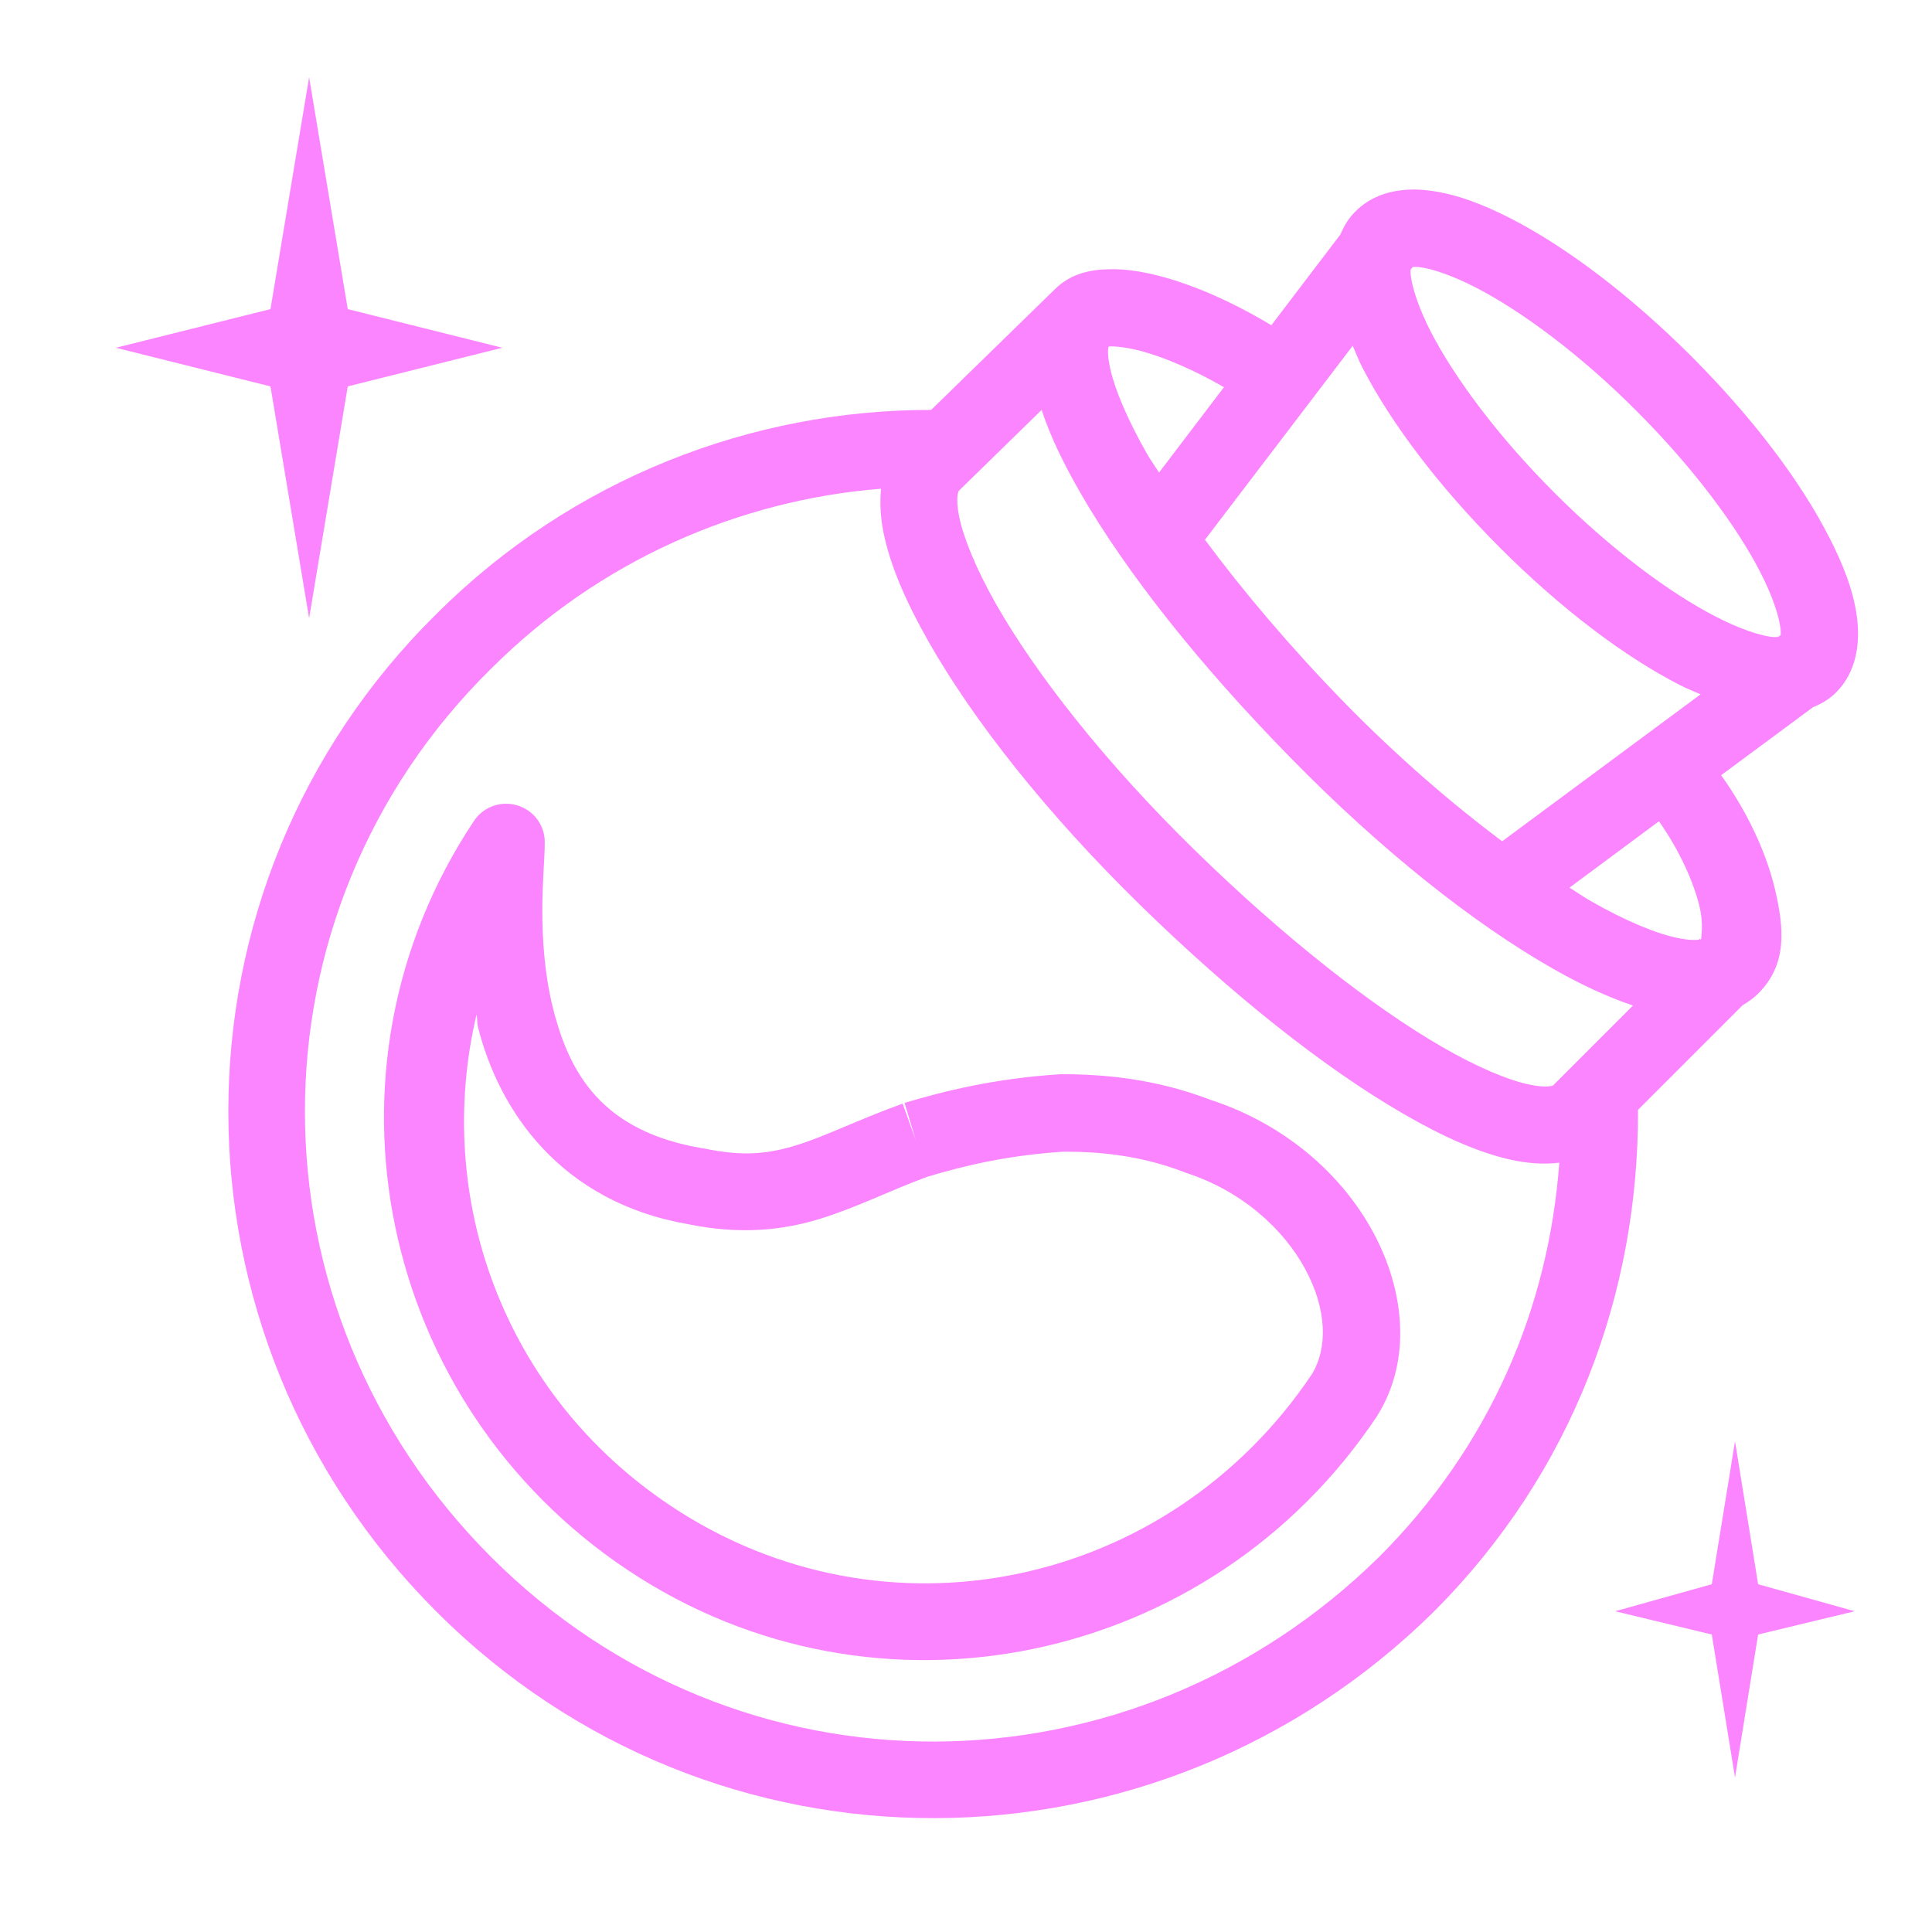
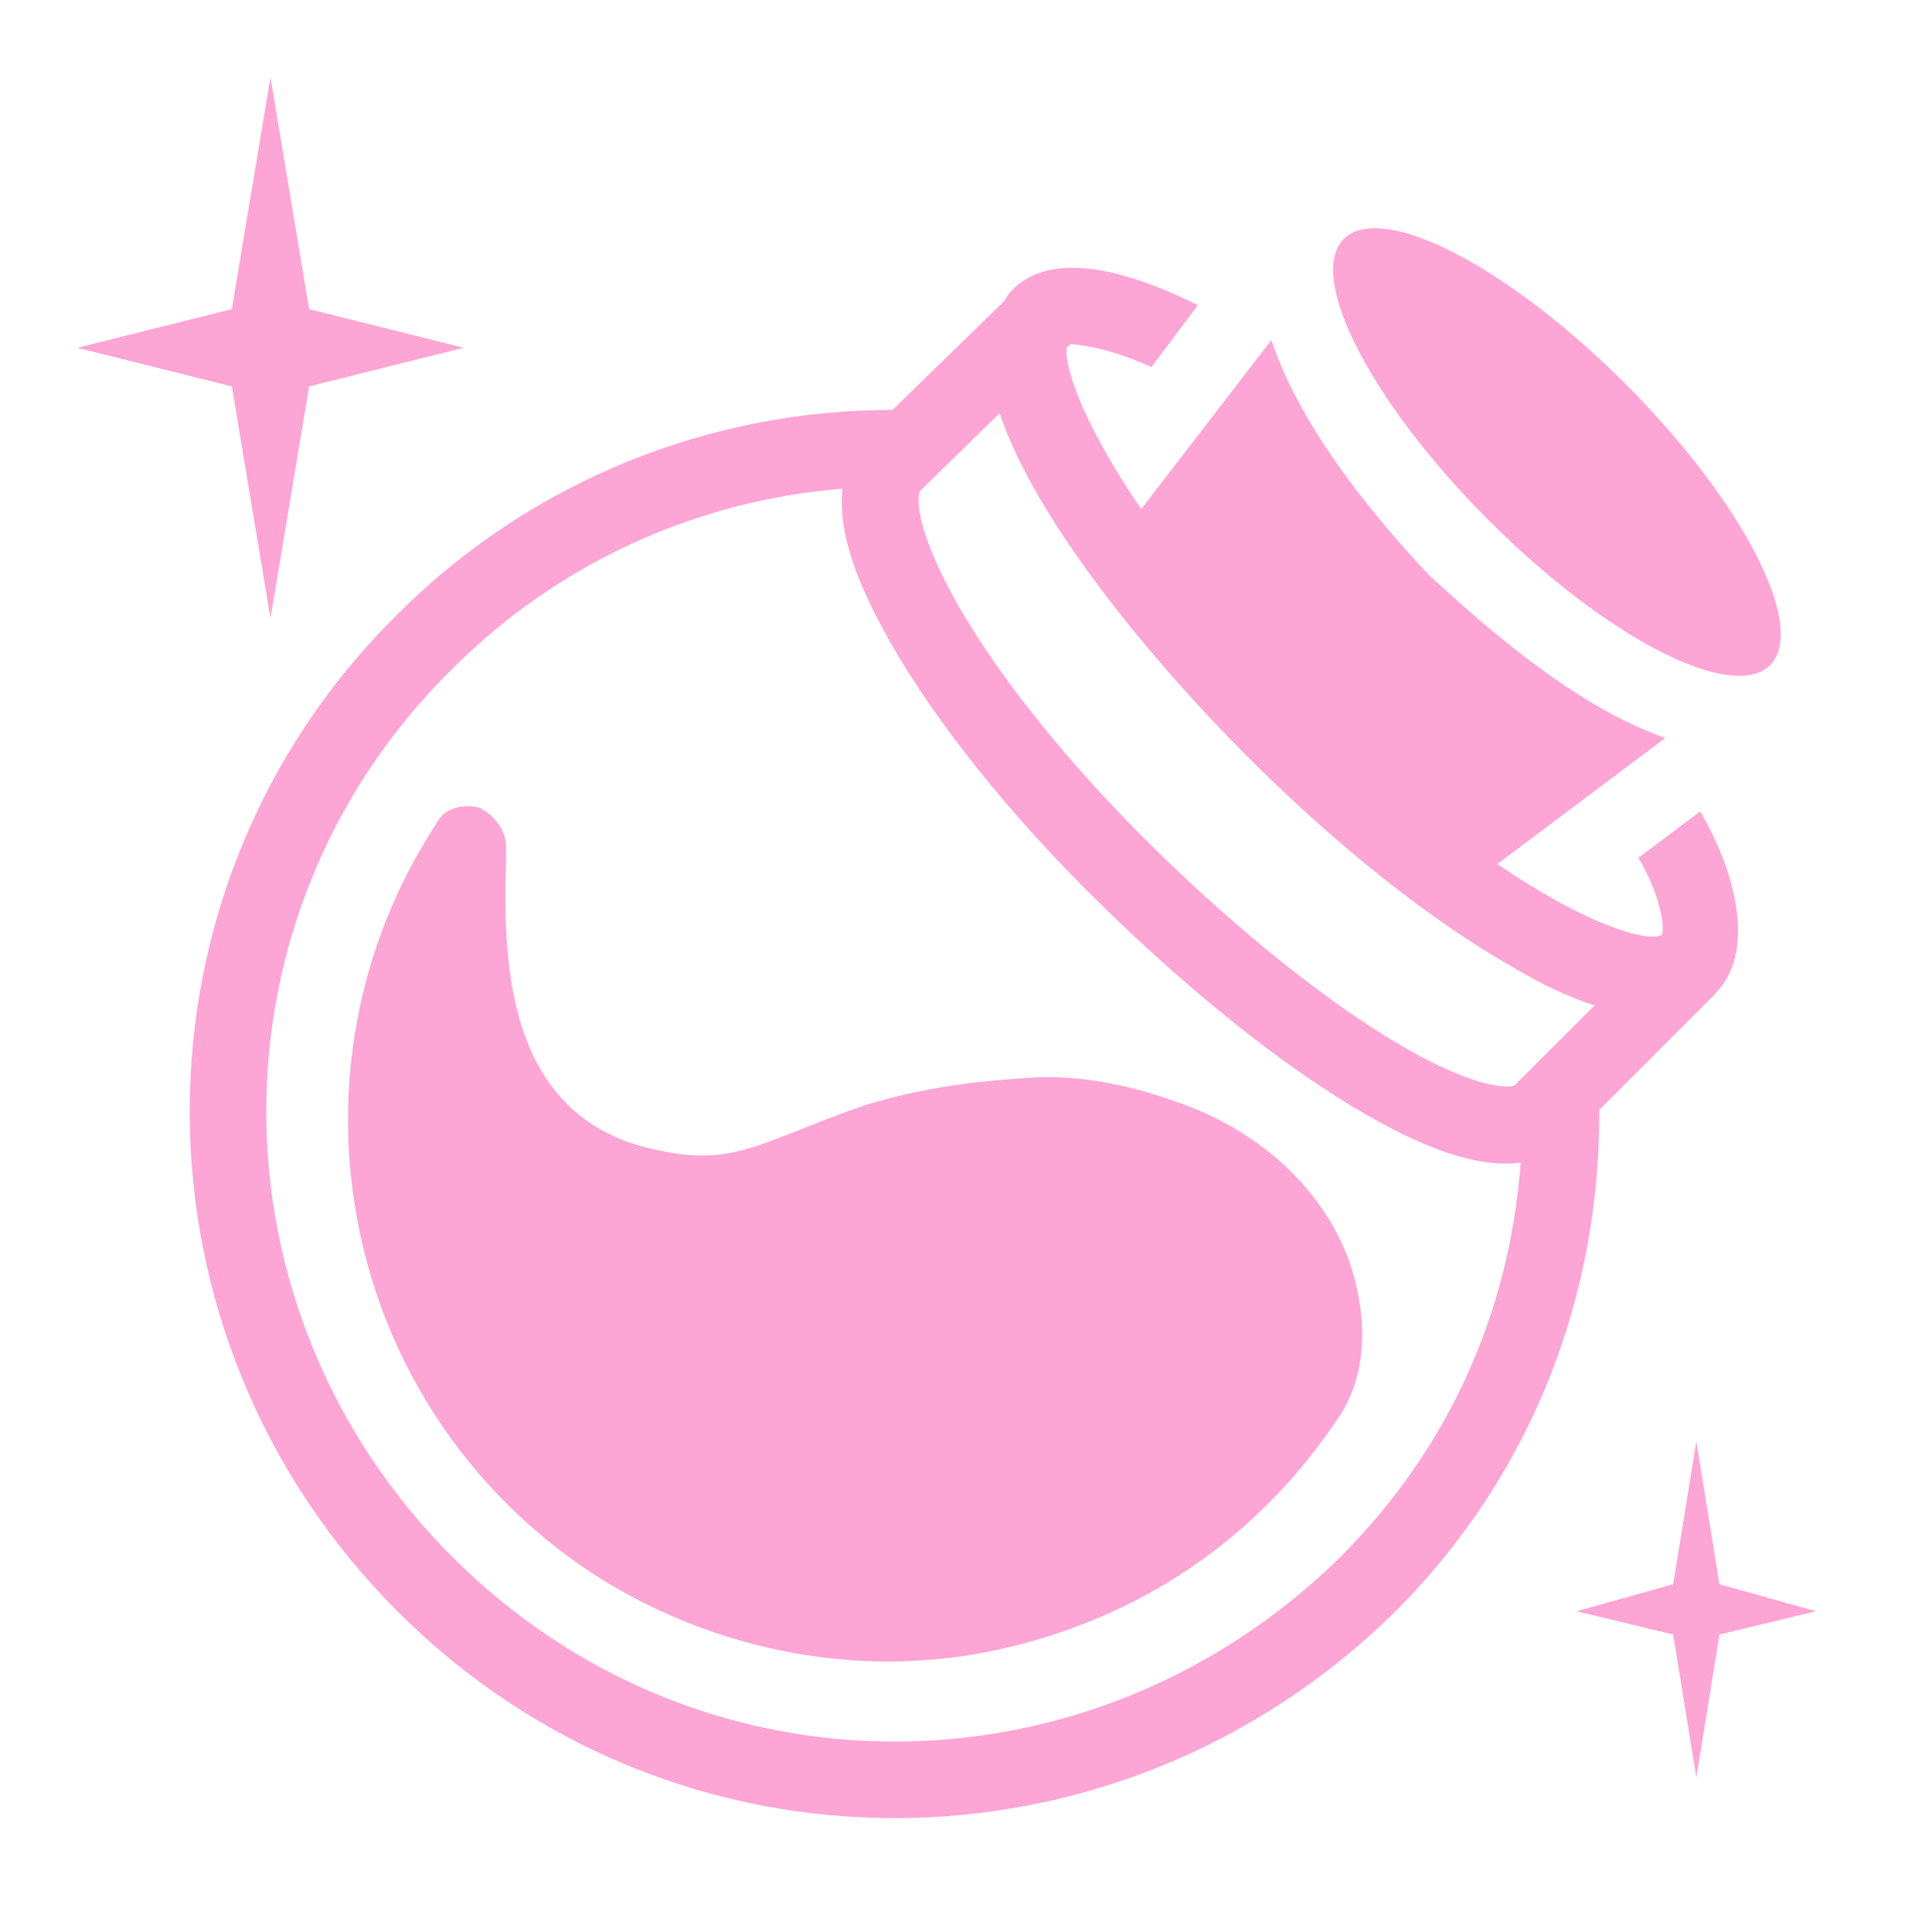
<svg xmlns="http://www.w3.org/2000/svg" viewBox="0 0 50 50" width="500" height="500">
-   <path d="M8 2L7 8L3 9L7 10L8 16L9 10L13 9L9 8 Z M 36.527 4.906C36.008 4.918 35.48 5.066 35.074 5.477C34.895 5.652 34.781 5.855 34.688 6.07L32.902 8.418C31.945 7.84 30.965 7.402 30.074 7.16C29.59 7.031 29.129 6.953 28.672 6.969C28.219 6.98 27.707 7.078 27.293 7.492C27.289 7.496 27.289 7.5 27.285 7.5L24.098 10.609C19.469 10.602 14.812 12.379 11.297 15.887C11.297 15.887 11.297 15.891 11.297 15.891C11.297 15.891 11.293 15.891 11.293 15.891C4.113 22.973 4.117 34.531 11.293 41.707C18.473 48.887 29.93 48.781 37.102 41.715L37.105 41.707L37.109 41.707C40.715 38.098 42.41 33.449 42.391 28.723L45.098 26.016C45.242 25.93 45.383 25.832 45.508 25.707C46.277 24.938 46.16 23.977 45.938 23.02C45.715 22.082 45.246 21.051 44.543 20.062L46.922 18.301C47.137 18.215 47.34 18.098 47.516 17.922C48.059 17.379 48.145 16.621 48.055 15.953C47.965 15.289 47.707 14.617 47.332 13.891C46.59 12.441 45.355 10.805 43.77 9.219C42.184 7.637 40.551 6.402 39.102 5.656C38.375 5.285 37.699 5.027 37.035 4.938C36.867 4.914 36.699 4.902 36.527 4.906 Z M 36.562 6.91C36.605 6.906 36.648 6.902 36.766 6.918C37.082 6.961 37.594 7.133 38.188 7.438C39.371 8.047 40.895 9.172 42.355 10.637C43.816 12.098 44.945 13.617 45.555 14.805C45.859 15.398 46.031 15.91 46.074 16.23C46.09 16.348 46.086 16.391 46.082 16.438L46.016 16.484C45.973 16.488 45.934 16.492 45.824 16.48C45.508 16.434 44.996 16.266 44.402 15.957C43.215 15.348 41.695 14.219 40.234 12.758C38.77 11.297 37.645 9.777 37.031 8.59C36.727 7.996 36.559 7.484 36.516 7.168C36.5 7.062 36.504 7.027 36.504 6.984 Z M 35.008 8.949C35.09 9.133 35.156 9.312 35.254 9.504C36 10.953 37.234 12.586 38.816 14.172C40.402 15.758 42.035 16.992 43.484 17.734C43.668 17.828 43.836 17.891 44.012 17.969L38.875 21.773C37.578 20.801 36.191 19.609 34.812 18.203C33.391 16.746 32.172 15.301 31.184 13.969 Z M 28.734 8.965C28.902 8.961 29.199 8.996 29.551 9.09C30.156 9.254 30.922 9.586 31.676 10.02L29.996 12.23C29.902 12.082 29.785 11.918 29.703 11.777C29.18 10.867 28.852 10.078 28.734 9.547C28.652 9.164 28.676 9.031 28.691 8.969C28.711 8.969 28.707 8.965 28.734 8.965 Z M 26.957 10.609C27.18 11.289 27.527 12.004 27.973 12.777C29.148 14.812 31.039 17.203 33.387 19.598C35.738 22.004 38.141 23.902 40.191 25.07C40.926 25.488 41.613 25.805 42.262 26.023L40.191 28.094C40.207 28.078 40.082 28.18 39.551 28.062C39.023 27.949 38.234 27.621 37.328 27.098C35.512 26.051 33.203 24.238 30.902 21.984C28.605 19.738 26.805 17.441 25.77 15.621C25.254 14.707 24.934 13.914 24.824 13.375C24.715 12.836 24.82 12.695 24.809 12.707 Z M 22.801 12.648C22.766 13.02 22.789 13.402 22.863 13.773C23.039 14.645 23.449 15.578 24.031 16.605C25.199 18.66 27.094 21.059 29.5 23.414C31.898 25.758 34.289 27.652 36.324 28.828C37.344 29.418 38.266 29.832 39.129 30.02C39.531 30.105 39.953 30.141 40.355 30.09C40.078 33.84 38.574 37.406 35.699 40.285C29.27 46.617 19.129 46.715 12.707 40.293C6.285 33.871 6.289 23.633 12.703 17.312L12.707 17.309C15.508 14.504 19.125 12.941 22.801 12.648 Z M 13.07 20.801C12.746 20.809 12.445 20.977 12.266 21.246C7.969 27.695 9.805 36.34 16.246 40.633C22.695 44.934 31.34 43.094 35.633 36.656C35.641 36.645 35.645 36.637 35.652 36.625C36.535 35.199 36.355 33.41 35.543 31.902C34.734 30.398 33.266 29.098 31.332 28.465C29.895 27.914 28.559 27.801 27.5 27.801C27.48 27.801 27.457 27.801 27.438 27.801C25.746 27.91 24.445 28.234 23.41 28.543L23.703 29.516L23.359 28.562C22.195 28.984 21.363 29.406 20.629 29.633C19.898 29.859 19.258 29.941 18.203 29.719C18.191 29.719 18.18 29.715 18.168 29.715C15.59 29.277 14.738 27.801 14.309 26.082C14.094 25.223 14.035 24.32 14.035 23.559C14.035 22.797 14.098 22.238 14.098 21.801C14.102 21.531 13.992 21.273 13.797 21.082C13.602 20.895 13.34 20.793 13.07 20.801 Z M 42.934 21.254C43.48 22.031 43.84 22.852 43.988 23.48C44.094 23.938 44.02 24.23 44.027 24.309C44.023 24.309 44.02 24.309 44.012 24.312L43.992 24.293L43.969 24.32L43.965 24.32C43.863 24.332 43.695 24.332 43.426 24.277C42.887 24.168 42.094 23.848 41.184 23.328C41.004 23.23 40.805 23.086 40.617 22.973 Z M 12.332 26.258C12.359 26.371 12.34 26.457 12.367 26.566C12.91 28.746 14.508 31.113 17.82 31.684C19.156 31.957 20.262 31.84 21.219 31.543C22.176 31.25 22.984 30.828 24.004 30.453C24.957 30.168 26.051 29.902 27.527 29.805C28.453 29.805 29.5 29.895 30.641 30.332C30.656 30.34 30.676 30.348 30.691 30.352C32.141 30.82 33.223 31.809 33.781 32.848C34.344 33.887 34.363 34.891 33.953 35.562C30.238 41.105 22.898 42.664 17.355 38.969C13.023 36.082 11.215 30.996 12.332 26.258 Z M 44.902 37.301L44.301 41L41.801 41.699L44.301 42.301L44.902 46L45.5 42.301L48 41.699L45.5 41Z" fill="#FB84FF" />
+   <path d="M7 2L6 8L2 9L6 10L7 16L8 10L12 9L8 8 Z M 35.547 5.906C35.215 5.914 34.957 6.004 34.781 6.18C33.801 7.156 35.48 10.418 38.527 13.465C41.57 16.512 44.832 18.188 45.809 17.215C46.785 16.238 45.109 12.977 42.062 9.93C39.645 7.512 37 5.879 35.547 5.906 Z M 27.781 6.93C27.168 6.926 26.613 7.086 26.199 7.5C26.109 7.59 26.047 7.699 25.98 7.801L23.098 10.609C18.469 10.602 13.812 12.379 10.297 15.887C10.297 15.887 10.297 15.891 10.297 15.891C10.297 15.891 10.293 15.891 10.293 15.891C3.113 22.973 3.117 34.531 10.293 41.707C17.473 48.887 28.93 48.781 36.102 41.715L36.105 41.707L36.109 41.707C39.715 38.098 41.41 33.449 41.391 28.723L44.406 25.707L44.402 25.699C45.402 24.699 45 22.699 44 21L42.402 22.199C43 23.199 43.102 24.098 43 24.199C42.625 24.387 41.086 23.949 38.75 22.363L43.098 19.098C40.5 18.199 37.898 15.699 37 14.902C35.301 13.102 33.602 10.902 32.902 8.801L29.535 13.176C28.059 11.016 27.551 9.535 27.602 9.008L27.699 8.914L27.688 8.906C28.031 8.922 28.777 9.035 29.801 9.5L31 7.898C30 7.398 28.805 6.938 27.781 6.93 Z M 25.871 10.695C26.828 13.562 29.965 17.266 32.301 19.598C34.602 21.898 37 23.801 39.098 25C39.902 25.484 40.617 25.812 41.266 26.02L39.191 28.094C39.207 28.078 39.082 28.18 38.551 28.062C38.023 27.949 37.234 27.621 36.328 27.098C34.512 26.051 32.203 24.238 29.902 21.984C27.605 19.738 25.805 17.441 24.77 15.621C24.254 14.707 23.934 13.914 23.824 13.375C23.715 12.836 23.82 12.695 23.809 12.707 Z M 21.801 12.648C21.766 13.02 21.789 13.402 21.863 13.773C22.039 14.645 22.449 15.578 23.031 16.605C24.199 18.66 26.094 21.059 28.5 23.414C30.898 25.758 33.289 27.652 35.324 28.828C36.344 29.418 37.266 29.832 38.129 30.02C38.531 30.105 38.953 30.141 39.355 30.09C39.078 33.84 37.574 37.406 34.699 40.285C28.27 46.617 18.129 46.715 11.707 40.293C5.285 33.871 5.289 23.633 11.703 17.312L11.707 17.309C14.508 14.504 18.125 12.941 21.801 12.648 Z M 12.09 20.863C11.77 20.867 11.449 21 11.301 21.301C7.102 27.699 8.801 36.398 15.301 40.699C17.602 42.199 20.301 43 23 43C23.898 43 24.902 42.898 25.801 42.699C29.5 41.898 32.598 39.801 34.699 36.598C35.398 35.5 35.402 34 34.902 32.598C34.199 30.699 32.5 29.199 30.402 28.5C29 28 27.699 27.801 26.5 27.902C25 28 23.699 28.199 22.402 28.598C21.801 28.801 21.301 29 20.801 29.199C19.5 29.699 18.699 30.102 17.199 29.801C13.199 29.102 13 25.199 13.098 22.301L13.098 21.902C13.098 21.5 12.801 21.102 12.402 20.902C12.301 20.875 12.195 20.863 12.09 20.863 Z M 43.902 37.301L43.301 41L40.801 41.699L43.301 42.301L43.902 46L44.5 42.301L47 41.699L44.5 41Z" fill="#FDA5D5" />
</svg>
